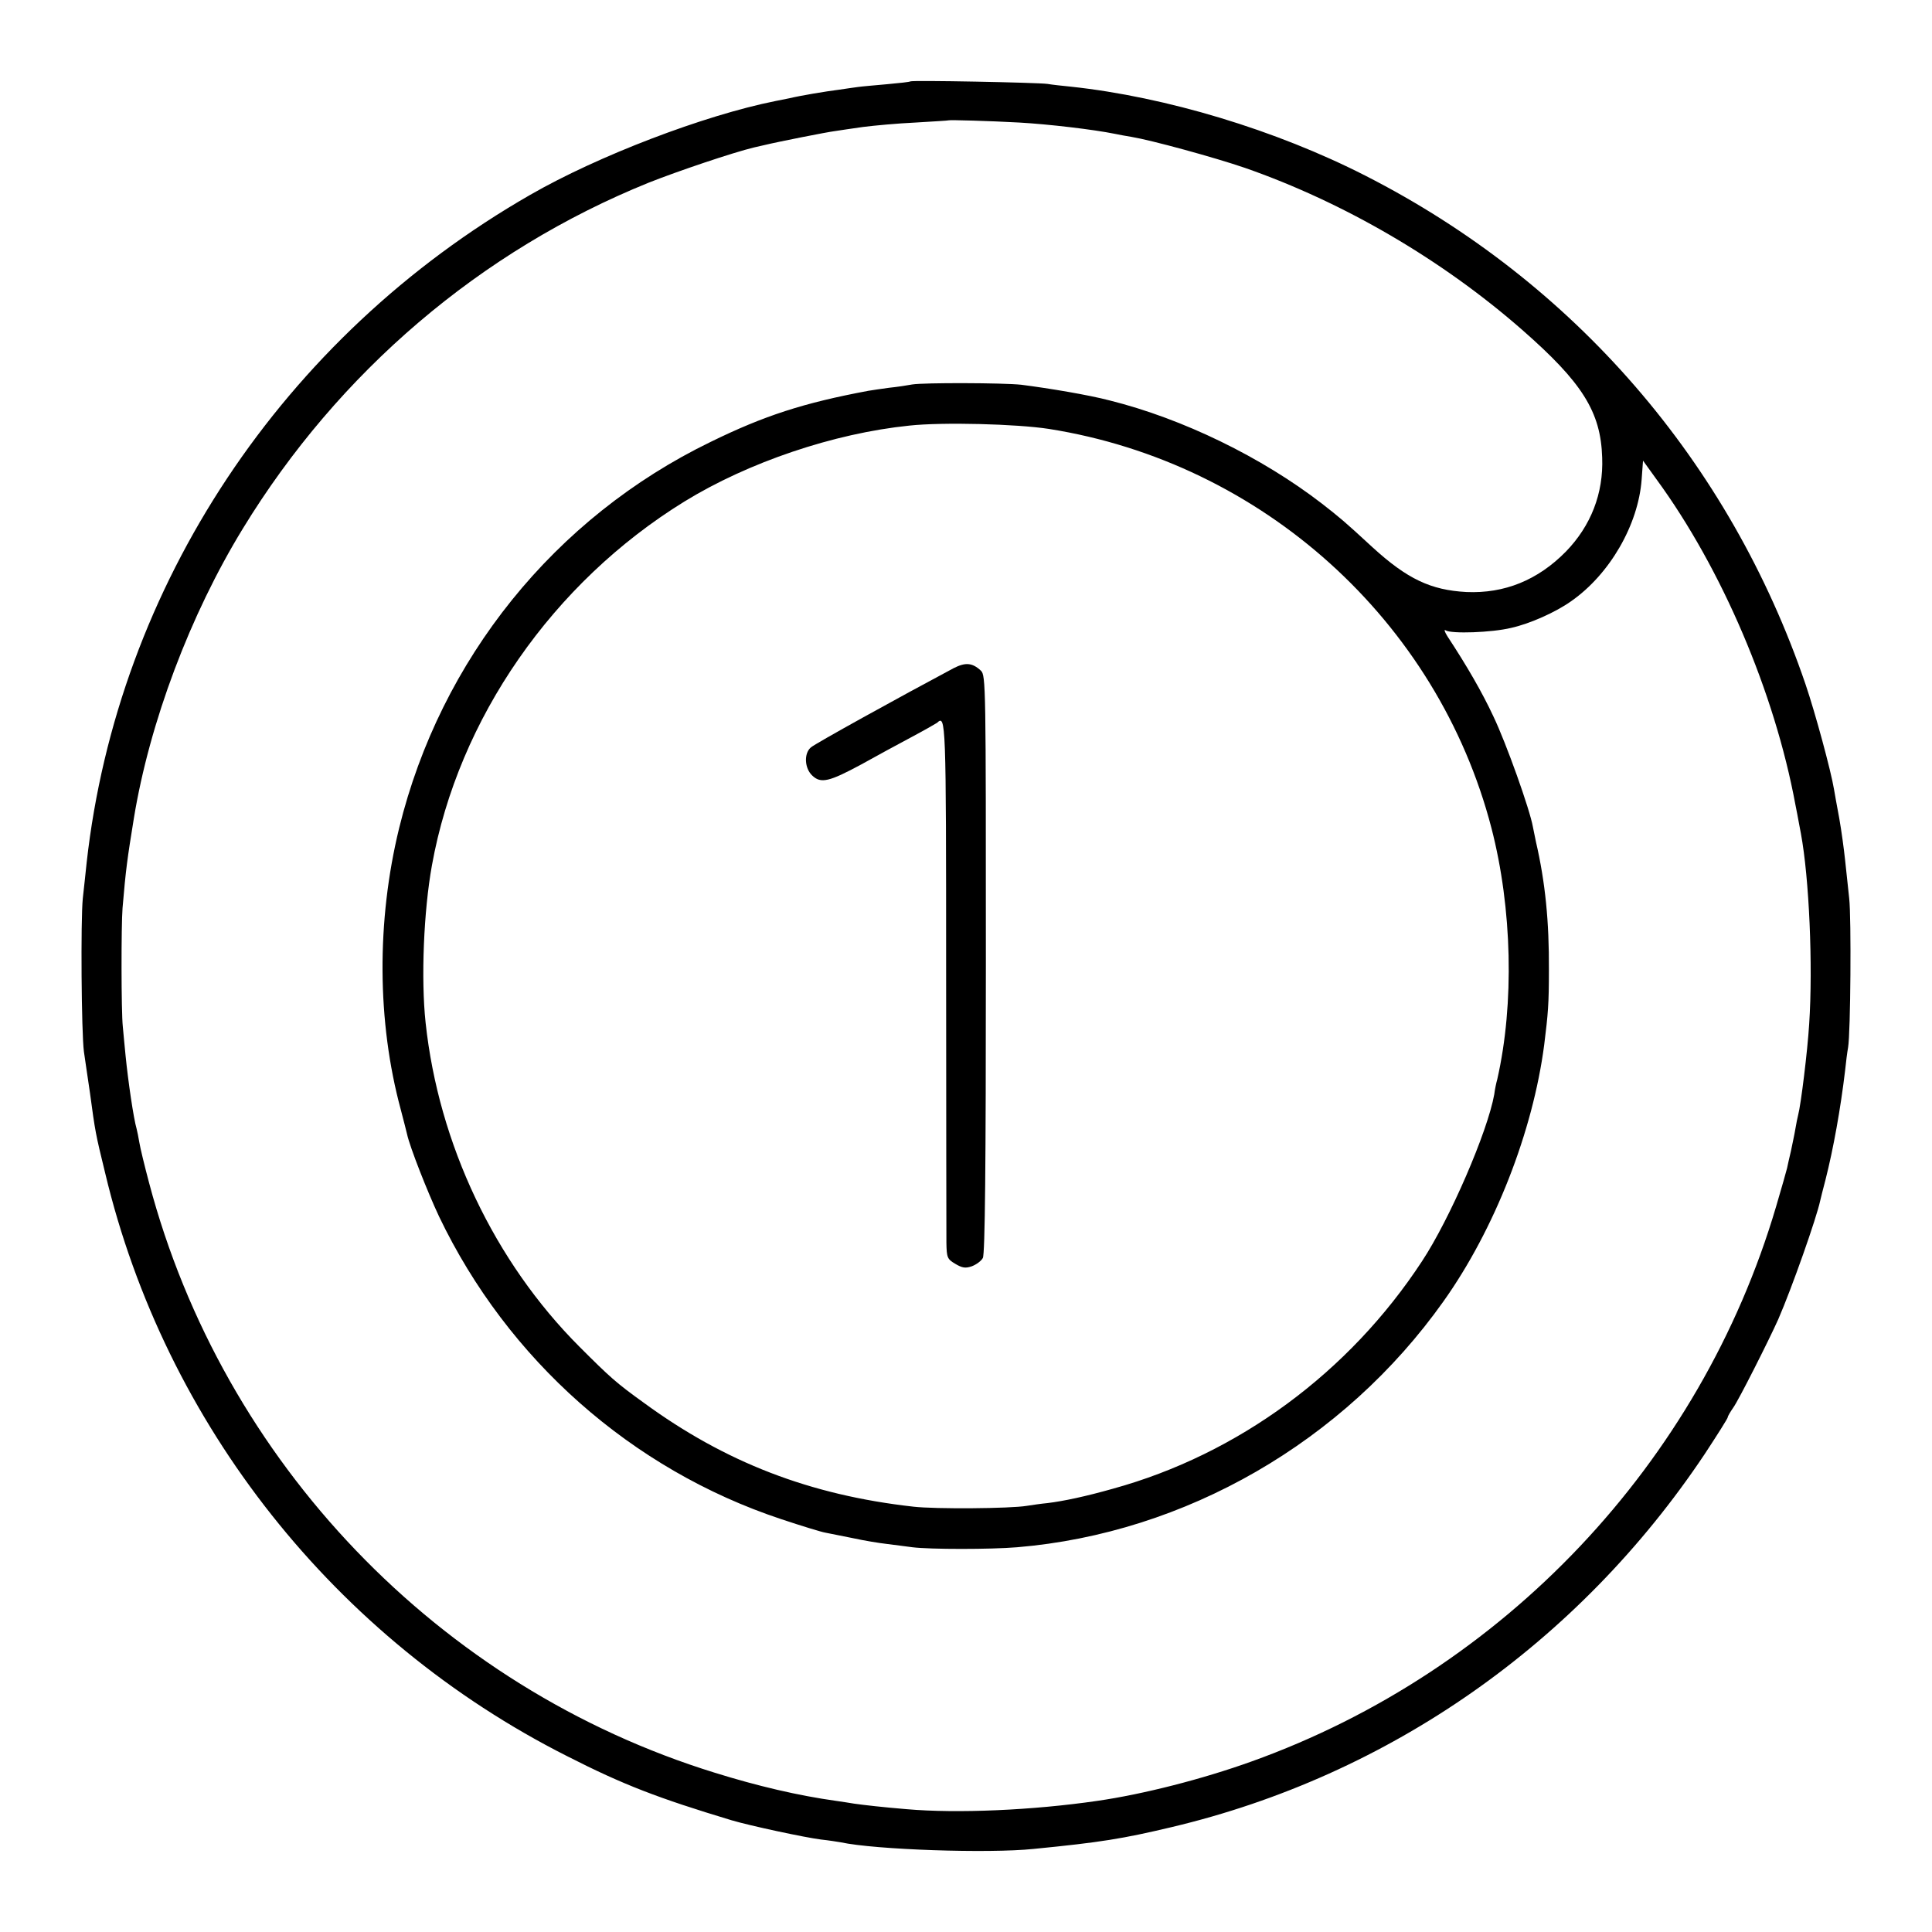
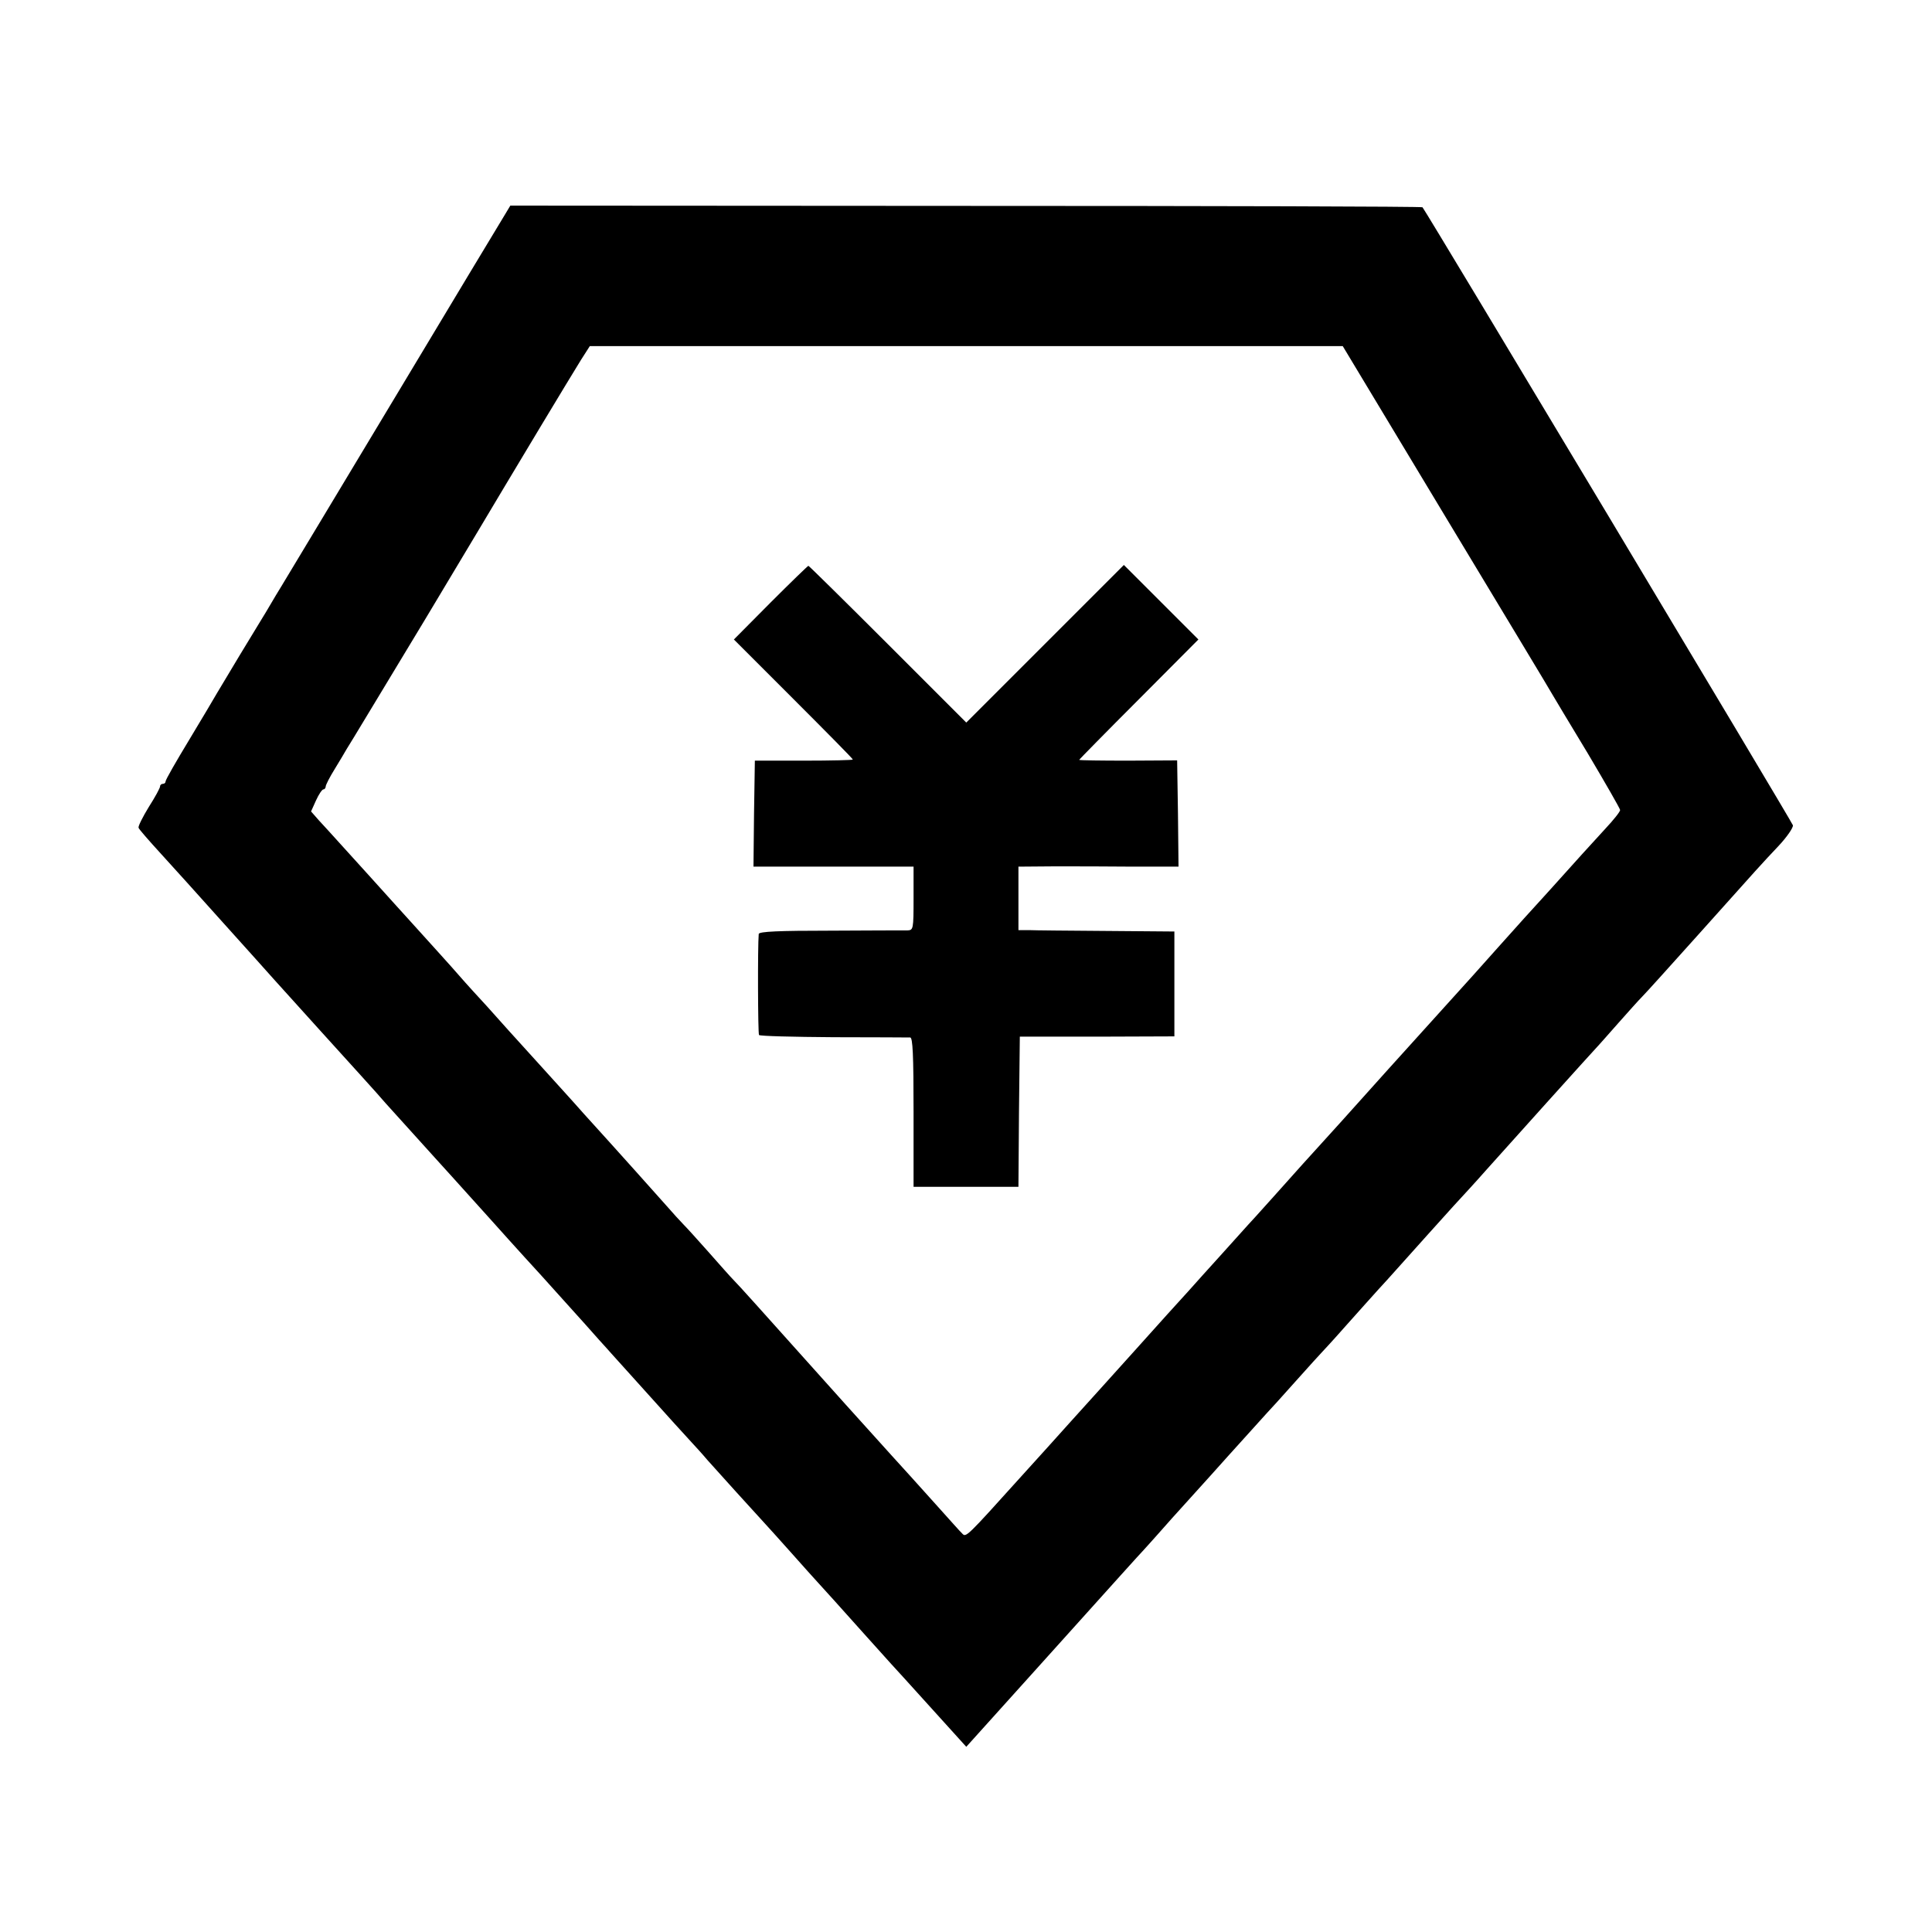
<svg xmlns="http://www.w3.org/2000/svg" version="1.0" width="700pt" height="700pt" viewBox="0 0 700 700" preserveAspectRatio="xMidYMid meet">
  <g transform="translate(0,700) scale(0.1,-0.1)" fill="#000000" stroke="none">
-     <path d="M3298 6705 c-2 -2 -39 -6 -83 -10 -44 -4 -91 -8 -105 -10 -14 -2 -45 -6 -70 -10 -48 -6 -138 -21 -180 -31 -14 -3 -36 -7 -50 -10 -260 -52 -644 -199 -889 -340 -896 -514 -1495 -1416 -1607 -2419 -3 -33 -10 -91 -14 -130 -8 -80 -5 -487 4 -555 4 -25 13 -92 22 -150 19 -141 20 -147 55 -290 217 -911 834 -1689 1674 -2113 204 -104 330 -152 595 -232 67 -20 268 -63 325 -70 28 -3 59 -8 71 -10 125 -27 536 -41 699 -24 244 24 323 37 500 79 789 187 1474 667 1931 1351 46 70 84 130 84 134 0 4 9 19 20 35 19 26 130 246 163 320 50 115 139 368 152 430 2 8 10 42 19 75 29 114 55 260 71 395 3 30 8 69 11 85 9 53 12 468 4 540 -4 39 -11 101 -15 140 -4 38 -13 105 -21 150 -8 44 -17 91 -19 105 -11 67 -68 277 -103 380 -275 807 -839 1458 -1594 1843 -325 166 -723 286 -1068 323 -30 3 -68 7 -85 10 -36 5 -492 14 -497 9z m395 -149 c106 -6 268 -25 347 -41 14 -3 41 -8 60 -11 72 -12 299 -74 410 -112 359 -125 715 -333 1005 -587 218 -191 285 -297 290 -463 5 -130 -41 -247 -131 -340 -102 -104 -223 -153 -361 -147 -129 7 -214 47 -340 162 -104 96 -119 108 -183 158 -219 169 -505 308 -769 374 -76 20 -219 44 -321 57 -65 7 -352 8 -395 1 -16 -3 -54 -9 -84 -12 -30 -4 -63 -9 -75 -11 -235 -44 -377 -90 -571 -185 -565 -274 -979 -787 -1129 -1400 -82 -337 -80 -701 6 -1019 11 -41 21 -82 23 -90 10 -46 74 -209 116 -298 248 -518 697 -916 1239 -1096 75 -25 147 -47 160 -49 14 -3 59 -12 100 -20 41 -9 96 -18 123 -21 26 -3 68 -9 93 -12 64 -8 283 -8 379 0 610 51 1184 382 1545 891 185 260 324 615 365 930 14 113 17 146 17 270 1 176 -13 318 -47 465 -3 14 -8 38 -11 54 -11 63 -97 304 -143 400 -41 88 -96 183 -167 291 -10 16 -13 26 -6 21 21 -13 167 -8 237 9 68 15 162 57 218 97 140 98 243 277 255 441 l5 68 49 -68 c237 -324 428 -773 503 -1178 10 -49 18 -97 20 -105 30 -161 44 -479 30 -690 -6 -98 -30 -293 -40 -330 -2 -8 -7 -31 -10 -50 -3 -19 -11 -55 -16 -80 -6 -25 -12 -52 -14 -62 -2 -9 -20 -72 -40 -140 -274 -929 -986 -1682 -1900 -2010 -178 -64 -393 -119 -560 -143 -233 -34 -507 -46 -690 -30 -85 7 -155 15 -190 20 -16 3 -46 7 -65 10 -137 19 -286 54 -440 102 -1000 309 -1782 1124 -2050 2138 -16 60 -32 126 -35 145 -3 19 -8 42 -10 50 -11 37 -31 174 -40 265 -3 33 -8 80 -10 105 -6 55 -6 368 -1 430 12 142 17 177 41 325 57 348 204 738 395 1050 347 568 862 1007 1470 1253 103 41 307 110 383 128 9 2 25 6 35 8 49 12 231 48 257 51 17 3 62 9 102 15 39 5 125 13 190 16 65 4 119 7 120 8 3 2 148 -2 256 -8z m107 -1110 c773 -122 1409 -695 1604 -1447 75 -290 83 -636 21 -909 -4 -14 -9 -38 -11 -55 -24 -135 -161 -452 -262 -605 -264 -403 -666 -699 -1120 -824 -99 -28 -179 -45 -237 -52 -22 -2 -56 -7 -75 -10 -60 -10 -331 -12 -410 -3 -376 42 -683 161 -978 377 -100 72 -122 92 -232 202 -309 309 -511 736 -558 1175 -17 158 -7 404 23 570 96 532 438 1024 915 1318 231 142 541 247 815 275 121 13 388 6 505 -12z" />
-     <path d="M3455 4579 c-197 -105 -503 -274 -517 -287 -26 -22 -23 -76 5 -102 31 -30 62 -22 177 40 52 29 133 73 180 98 47 25 89 49 95 53 32 30 33 17 33 -908 0 -505 1 -944 1 -976 1 -53 3 -59 32 -76 25 -15 37 -17 60 -9 16 6 34 19 40 30 8 14 11 341 11 1065 0 1008 0 1046 -18 1063 -31 29 -56 31 -99 9z" />
+     <path d="M1831 6225 c-10 -16 -193 -320 -406 -675 -213 -355 -396 -658 -406 -675 -10 -16 -28 -46 -39 -65 -11 -19 -25 -42 -30 -50 -17 -27 -142 -234 -163 -270 -11 -19 -57 -97 -103 -173 -46 -76 -84 -142 -84 -148 0 -5 -4 -9 -10 -9 -5 0 -10 -4 -10 -9 0 -6 -18 -39 -41 -75 -22 -36 -39 -70 -37 -75 1 -5 37 -46 79 -92 42 -46 145 -160 229 -254 84 -93 167 -186 184 -205 103 -114 249 -276 312 -345 40 -44 81 -90 91 -102 15 -17 139 -154 178 -197 6 -6 93 -103 195 -216 101 -113 187 -207 190 -210 3 -3 43 -48 90 -100 47 -52 101 -112 120 -134 19 -21 40 -44 45 -50 6 -6 30 -34 55 -61 162 -180 217 -241 235 -260 11 -12 38 -41 59 -66 32 -36 173 -192 211 -233 6 -6 46 -51 90 -100 44 -50 87 -97 95 -106 24 -26 88 -97 180 -200 47 -52 87 -97 90 -100 3 -3 65 -71 138 -152 l133 -147 236 262 c341 379 386 429 403 447 8 9 33 36 54 60 22 25 76 86 121 135 45 50 106 117 135 150 67 74 120 133 140 155 8 8 55 60 104 115 49 55 92 102 95 105 3 3 42 45 86 95 44 49 98 110 120 134 22 24 45 49 50 55 78 87 189 211 221 246 45 49 74 80 119 131 47 53 398 443 410 455 5 6 37 41 70 79 33 37 71 80 85 94 14 14 104 114 200 221 230 257 229 256 294 325 31 33 54 67 52 75 -3 12 -1330 2226 -1342 2239 -3 3 -747 5 -1655 5 l-1650 1 -18 -30z m3409 -1102 c206 -342 380 -630 385 -640 6 -10 63 -106 128 -213 64 -108 117 -200 117 -205 0 -6 -24 -36 -53 -67 -45 -49 -118 -129 -192 -212 -11 -12 -55 -61 -99 -109 -43 -48 -86 -96 -96 -107 -10 -11 -51 -57 -92 -103 -41 -45 -180 -199 -309 -342 -128 -143 -238 -265 -244 -271 -30 -33 -91 -100 -170 -189 -49 -55 -92 -102 -95 -105 -3 -3 -43 -48 -90 -100 -47 -52 -104 -115 -126 -140 -23 -25 -110 -121 -194 -215 -84 -93 -187 -208 -230 -255 -42 -47 -125 -139 -185 -205 -191 -212 -195 -216 -208 -202 -7 6 -50 55 -97 107 -47 52 -87 97 -90 100 -3 3 -109 120 -235 260 -353 394 -378 422 -405 450 -14 14 -56 62 -95 106 -38 43 -79 88 -90 99 -11 11 -38 41 -59 65 -47 53 -185 207 -206 230 -8 9 -51 56 -95 105 -44 50 -101 112 -126 140 -25 27 -90 100 -145 160 -54 61 -113 126 -131 145 -17 19 -40 44 -50 56 -14 17 -132 147 -178 198 -6 6 -73 81 -150 166 -77 85 -142 157 -145 160 -3 3 -18 20 -34 37 l-29 33 18 40 c10 22 22 40 27 40 4 0 8 5 8 10 0 6 15 35 33 64 17 28 37 61 43 72 7 10 135 223 285 471 149 249 277 462 283 473 18 31 246 410 281 466 l32 50 1364 0 1364 0 375 -623z" />
+     <path d="M2792 4817 l-133 -134 215 -215 c119 -119 216 -217 216 -220 0 -2 -80 -4 -177 -4 l-178 0 -3 -192 -2 -192 290 0 290 0 0 -115 c0 -112 -1 -115 -22 -116 -13 0 -139 0 -280 -1 -186 0 -258 -3 -259 -12 -4 -45 -3 -359 1 -366 3 -4 124 -7 270 -8 146 0 271 -1 278 -1 9 -1 12 -62 12 -271 l0 -270 190 0 190 0 2 272 3 272 280 0 280 1 0 190 0 190 -245 2 c-135 1 -262 2 -282 3 l-38 0 0 115 0 115 128 1 c70 0 200 0 290 -1 l162 0 -2 192 -3 193 -177 -1 c-98 0 -178 1 -178 3 0 1 97 100 216 219 l216 217 -135 135 -135 135 -285 -285 -286 -286 -284 284 c-156 156 -286 284 -288 284 -2 0 -64 -60 -137 -133z" />
  </g>
</svg>
